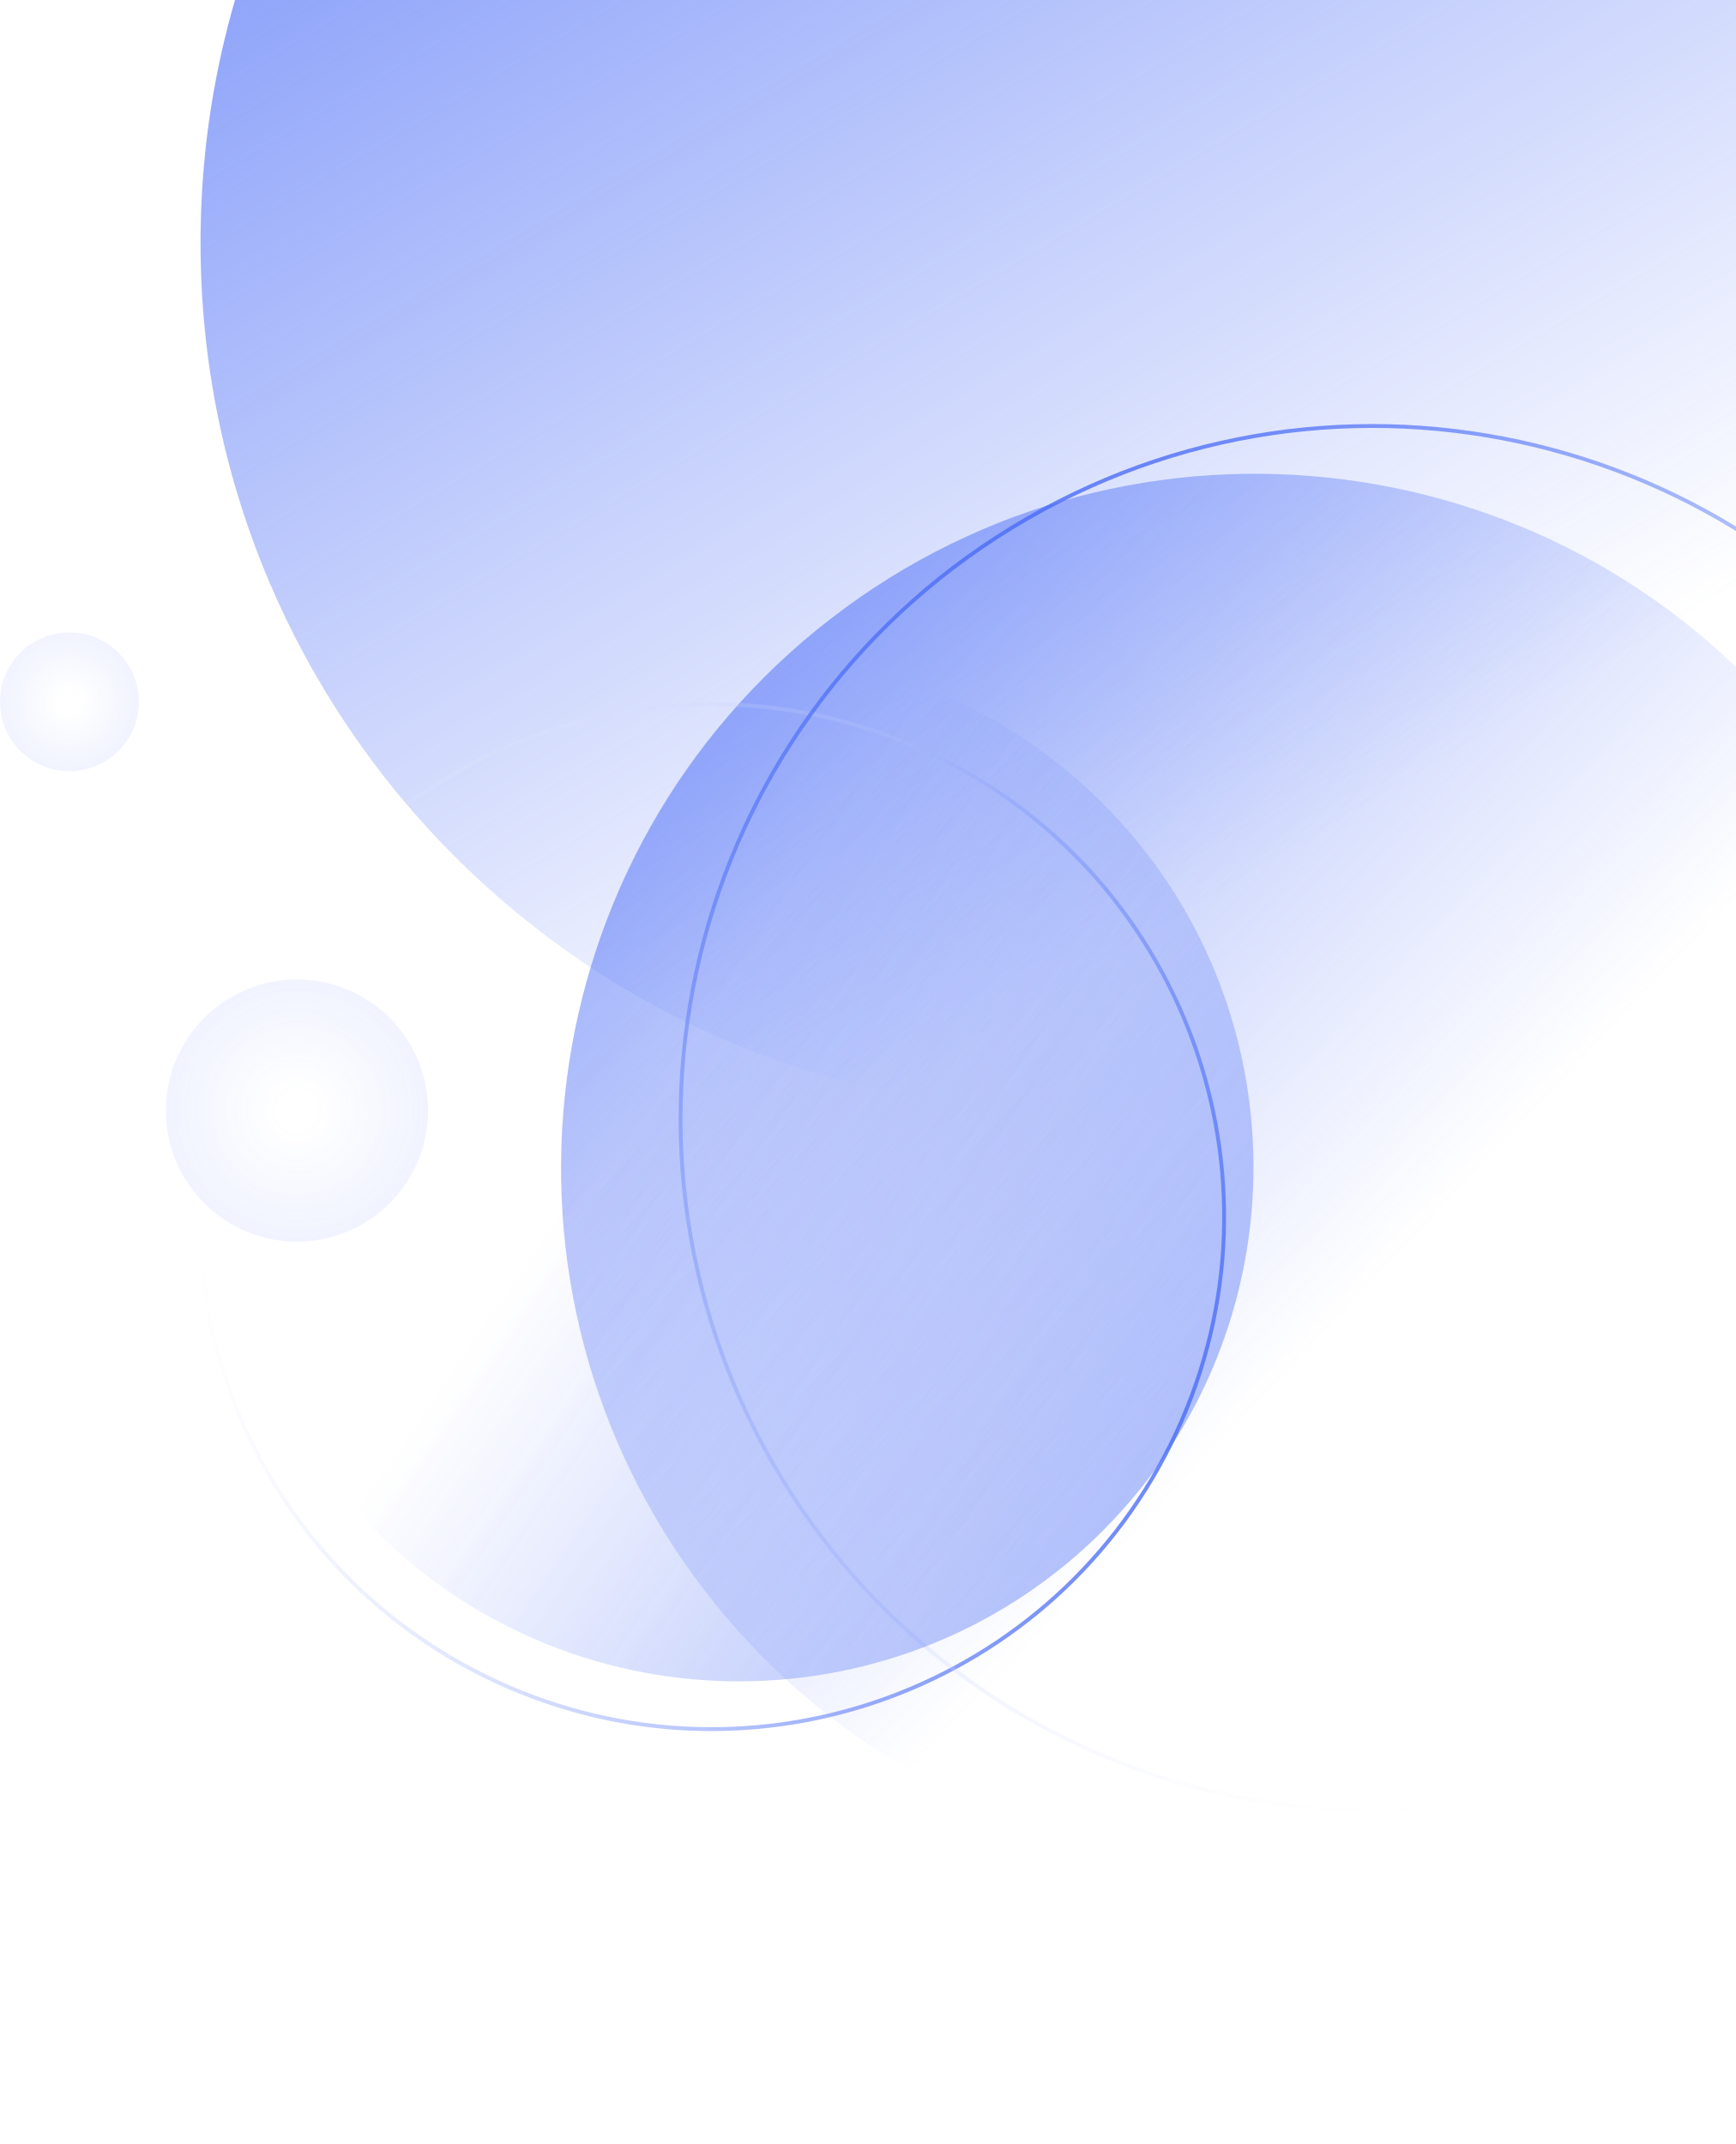
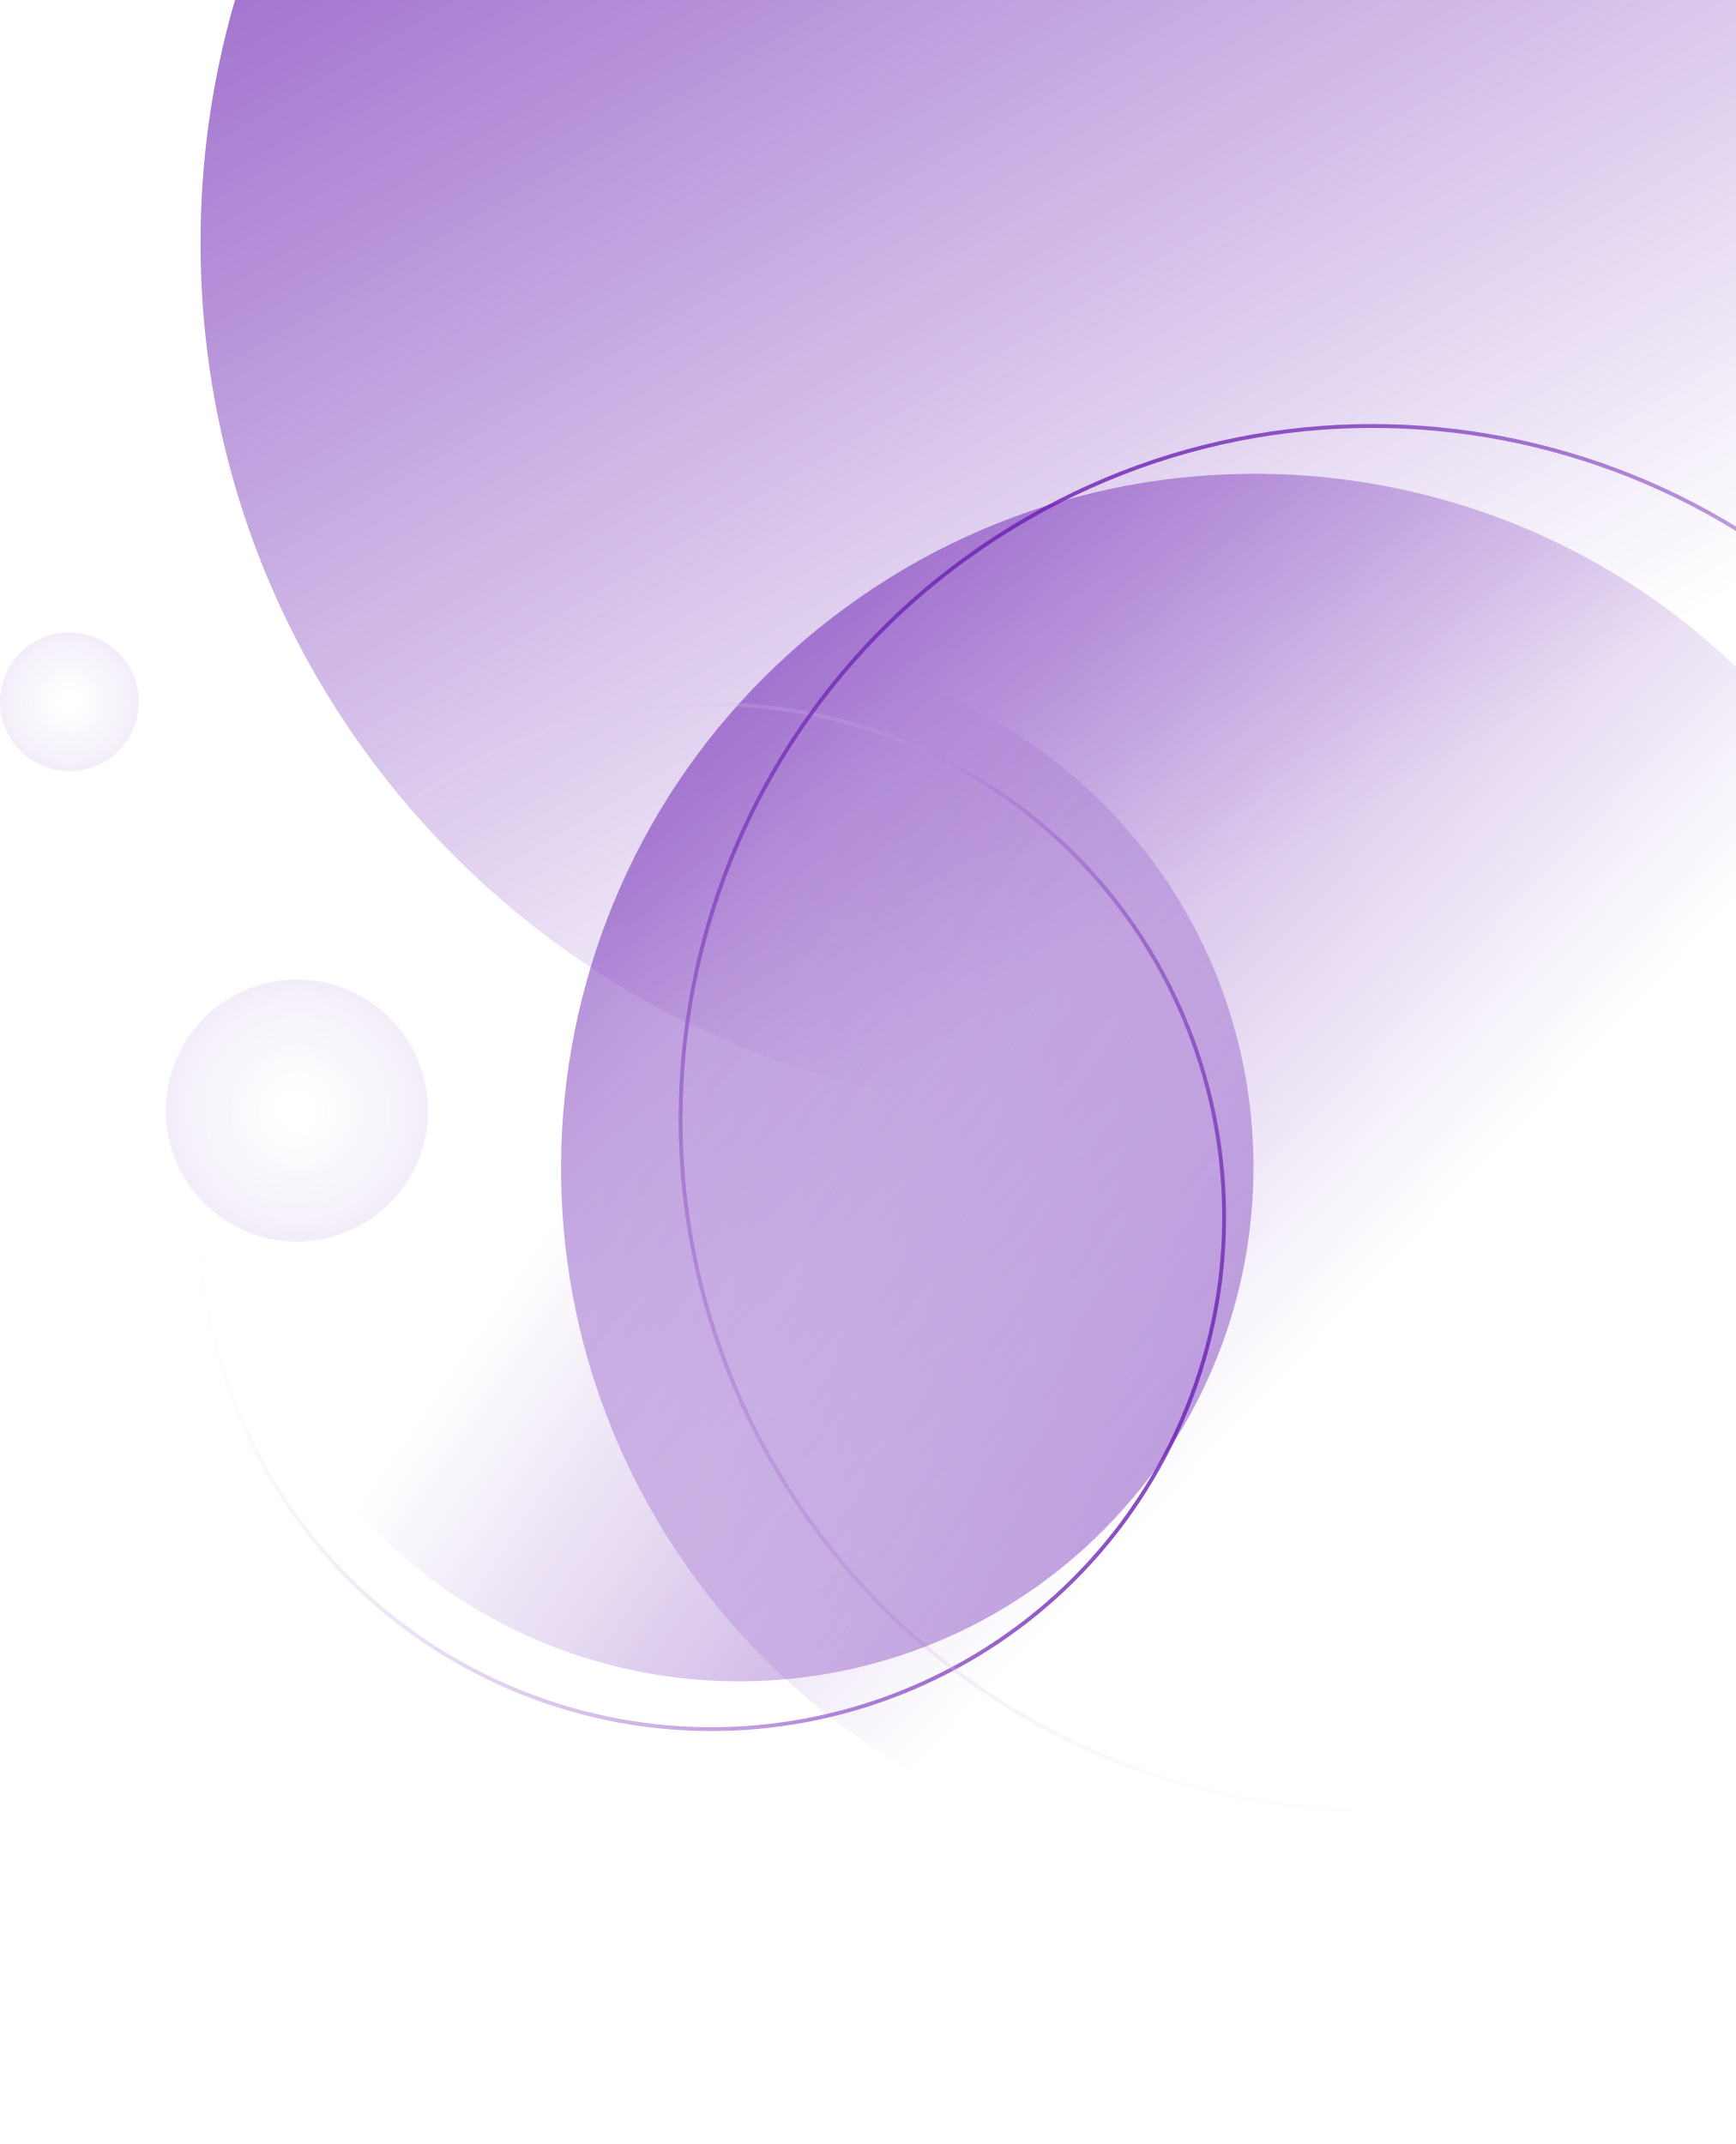
<svg xmlns="http://www.w3.org/2000/svg" xmlns:xlink="http://www.w3.org/1999/xlink" fill="none" height="556" viewBox="0 0 450 556" width="450">
  <linearGradient id="a">
-     <stop offset="0" stop-color="#4a6cf7" />
-     <stop offset="1" stop-color="#4a6cf7" stop-opacity="0" />
+     <stop offset="0" stop-color="#6A1EB2" />
+     <stop offset="1" stop-color="#6A1EB2" stop-opacity="0" />
  </linearGradient>
  <linearGradient id="b" gradientUnits="userSpaceOnUse" x1="-54.5" x2="222" xlink:href="#a" y1="-178" y2="288" />
  <linearGradient id="c">
-     <stop offset=".146" stop-color="#4a6cf7" stop-opacity="0" />
-     <stop offset="1" stop-color="#4a6cf7" stop-opacity=".08" />
+     <stop offset=".146" stop-color="#6A1EB2" stop-opacity="0" />
+     <stop offset="1" stop-color="#6A1EB2" stop-opacity=".08" />
  </linearGradient>
  <radialGradient id="d" cx="0" cy="0" gradientTransform="matrix(0 18 -18 0 17.9997 182)" gradientUnits="userSpaceOnUse" r="1" xlink:href="#c" />
  <radialGradient id="e" cx="0" cy="0" gradientTransform="matrix(0 34 -34 0 76.9997 288)" gradientUnits="userSpaceOnUse" r="1" xlink:href="#c" />
  <linearGradient id="f" gradientUnits="userSpaceOnUse" x1="226.775" x2="292.157" xlink:href="#a" y1="-66.155" y2="351.421" />
  <linearGradient id="g">
-     <stop offset="0" stop-color="#4a6cf7" />
+     <stop offset="0" stop-color="#6A1EB2" />
    <stop offset="1" stop-color="#fff" stop-opacity="0" />
  </linearGradient>
  <linearGradient id="h" gradientUnits="userSpaceOnUse" x1="184.521" x2="184.521" xlink:href="#g" y1="182.159" y2="448.882" />
  <linearGradient id="i" gradientUnits="userSpaceOnUse" x1="356" x2="356" xlink:href="#g" y1="110" y2="470" />
  <linearGradient id="j" gradientUnits="userSpaceOnUse" x1="118.524" x2="166.965" xlink:href="#a" y1="29.25" y2="338.63" />
  <circle cx="277" cy="63" fill="url(#b)" r="225" />
  <circle cx="18" cy="182" fill="url(#d)" r="18" />
  <circle cx="77" cy="288" fill="url(#e)" r="34" />
  <circle cx="325.486" cy="302.87" fill="url(#f)" r="180" transform="matrix(.7913815 -.6113226 .6113226 .7913815 -117.2489 262.1613)" />
  <circle cx="184.521" cy="315.521" opacity=".8" r="132.862" stroke="url(#h)" transform="matrix(-.4206242 .907235 -.907235 -.4206242 548.3867 280.8329)" />
  <circle cx="356" cy="290" opacity=".8" r="179.5" stroke="url(#i)" transform="matrix(.8660254 -.5 .5 .8660254 -97.30504 216.8526)" />
  <circle cx="191.659" cy="302.659" fill="url(#j)" opacity=".8" r="133.362" transform="matrix(-.6860597 .7275453 -.7275453 -.6860597 543.3466 370.8605)" />
</svg>
